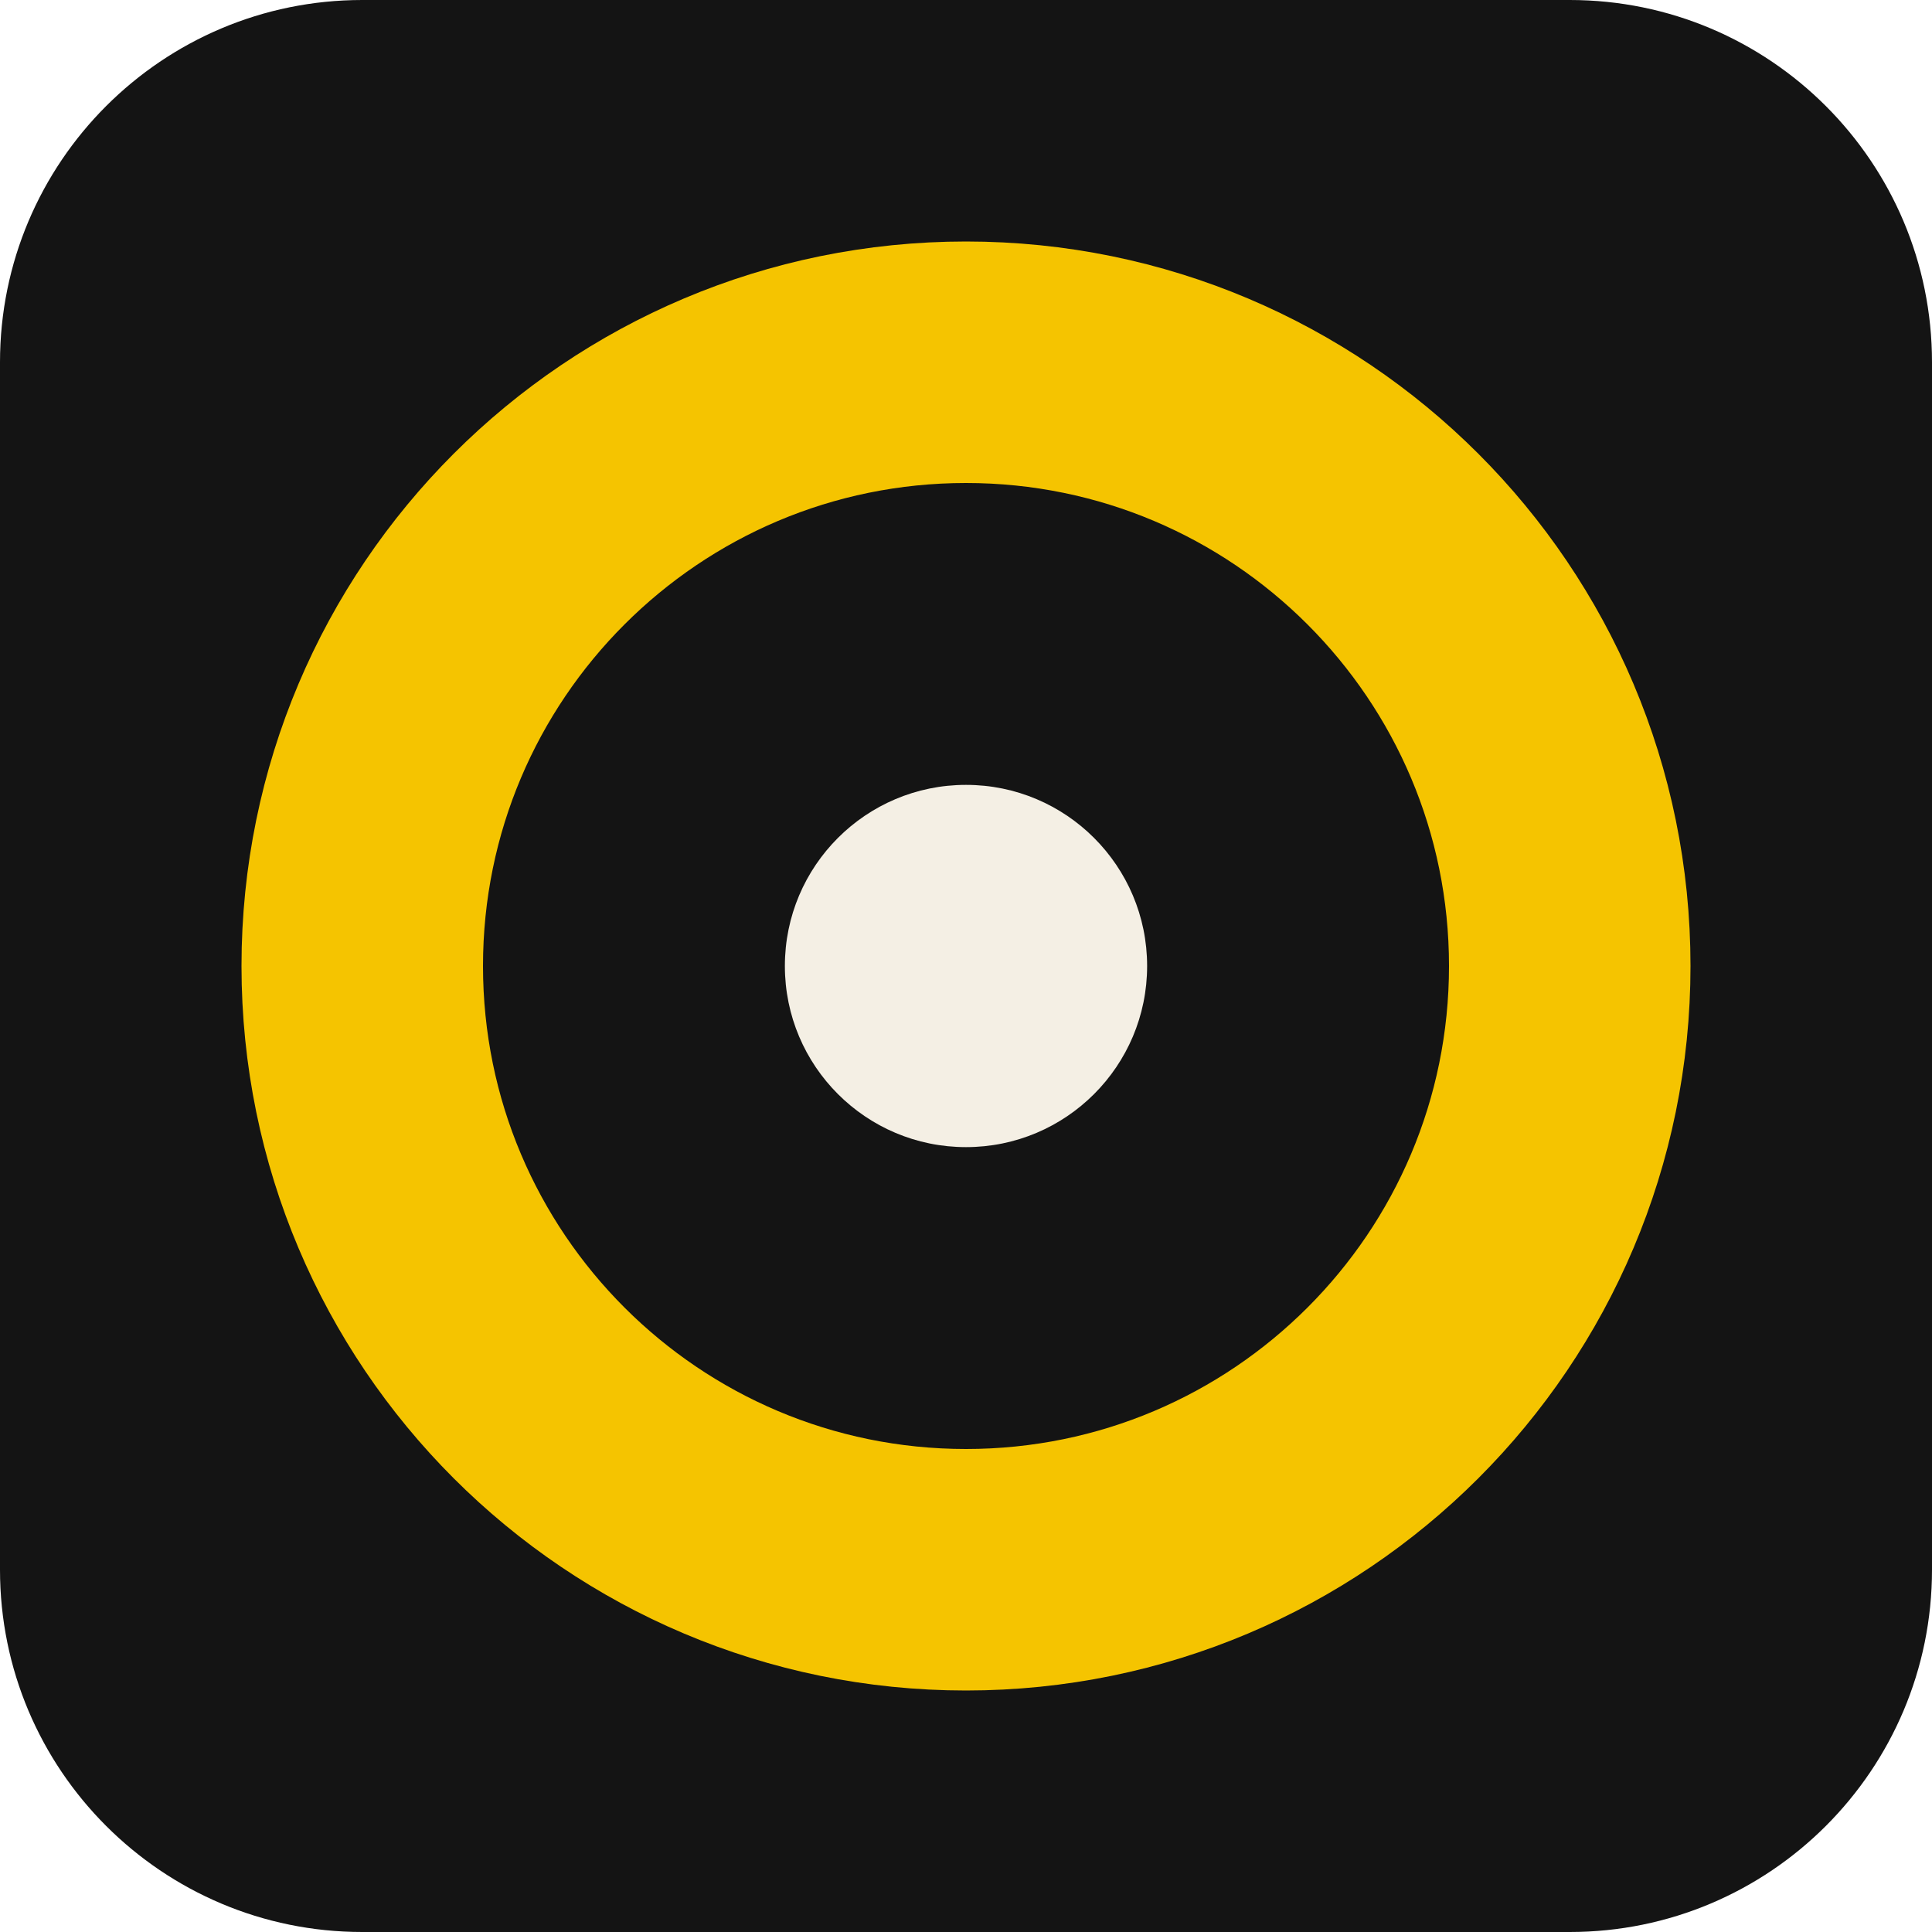
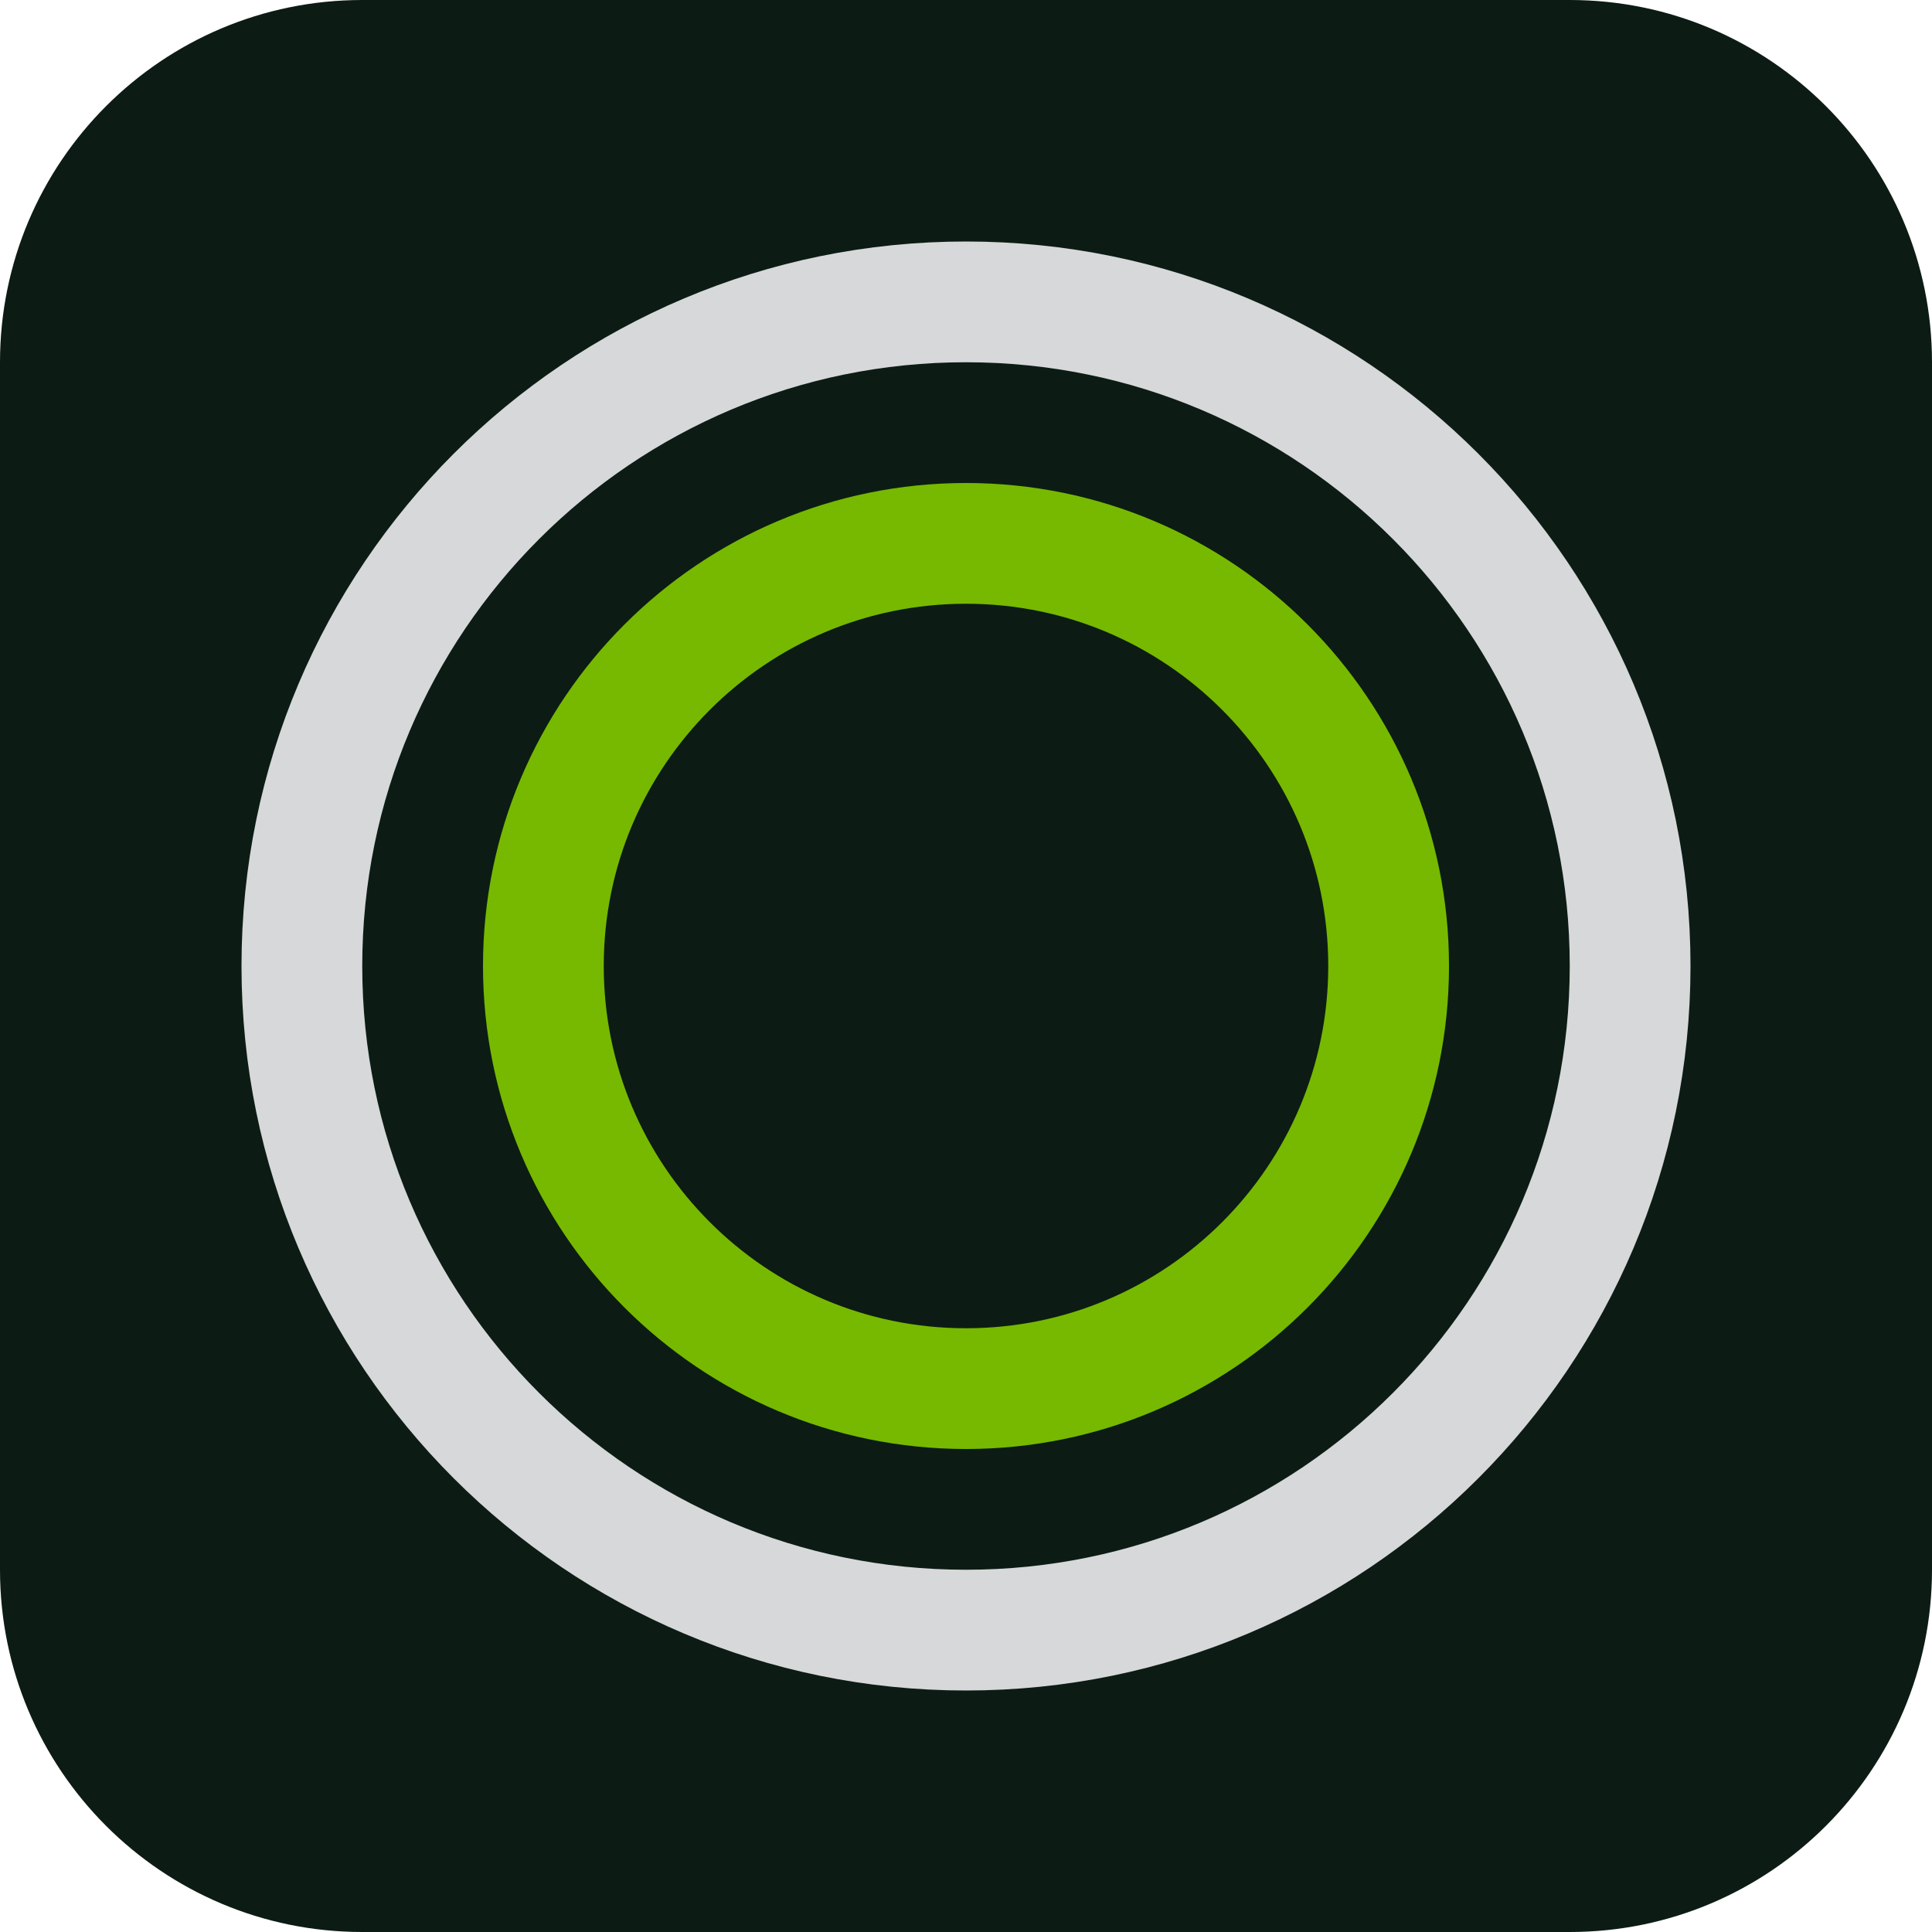
<svg xmlns="http://www.w3.org/2000/svg" viewBox="0 0 32 32">
-   <rect width="32" height="32" rx="6" fill="#141414" />
-   <circle cx="16" cy="16" r="10" fill="none" stroke="#F5C400" stroke-width="4" />
-   <circle cx="16" cy="16" r="3" fill="#F4EFE4" />
+   <rect width="32" height="32" rx="6" fill="#0C1C14" />
+   <circle cx="16" cy="16" r="11" fill="none" stroke="#D7D8DA" stroke-width="2" />
+   <circle cx="16" cy="16" r="7" fill="none" stroke="#76B900" stroke-width="2" />
</svg>
